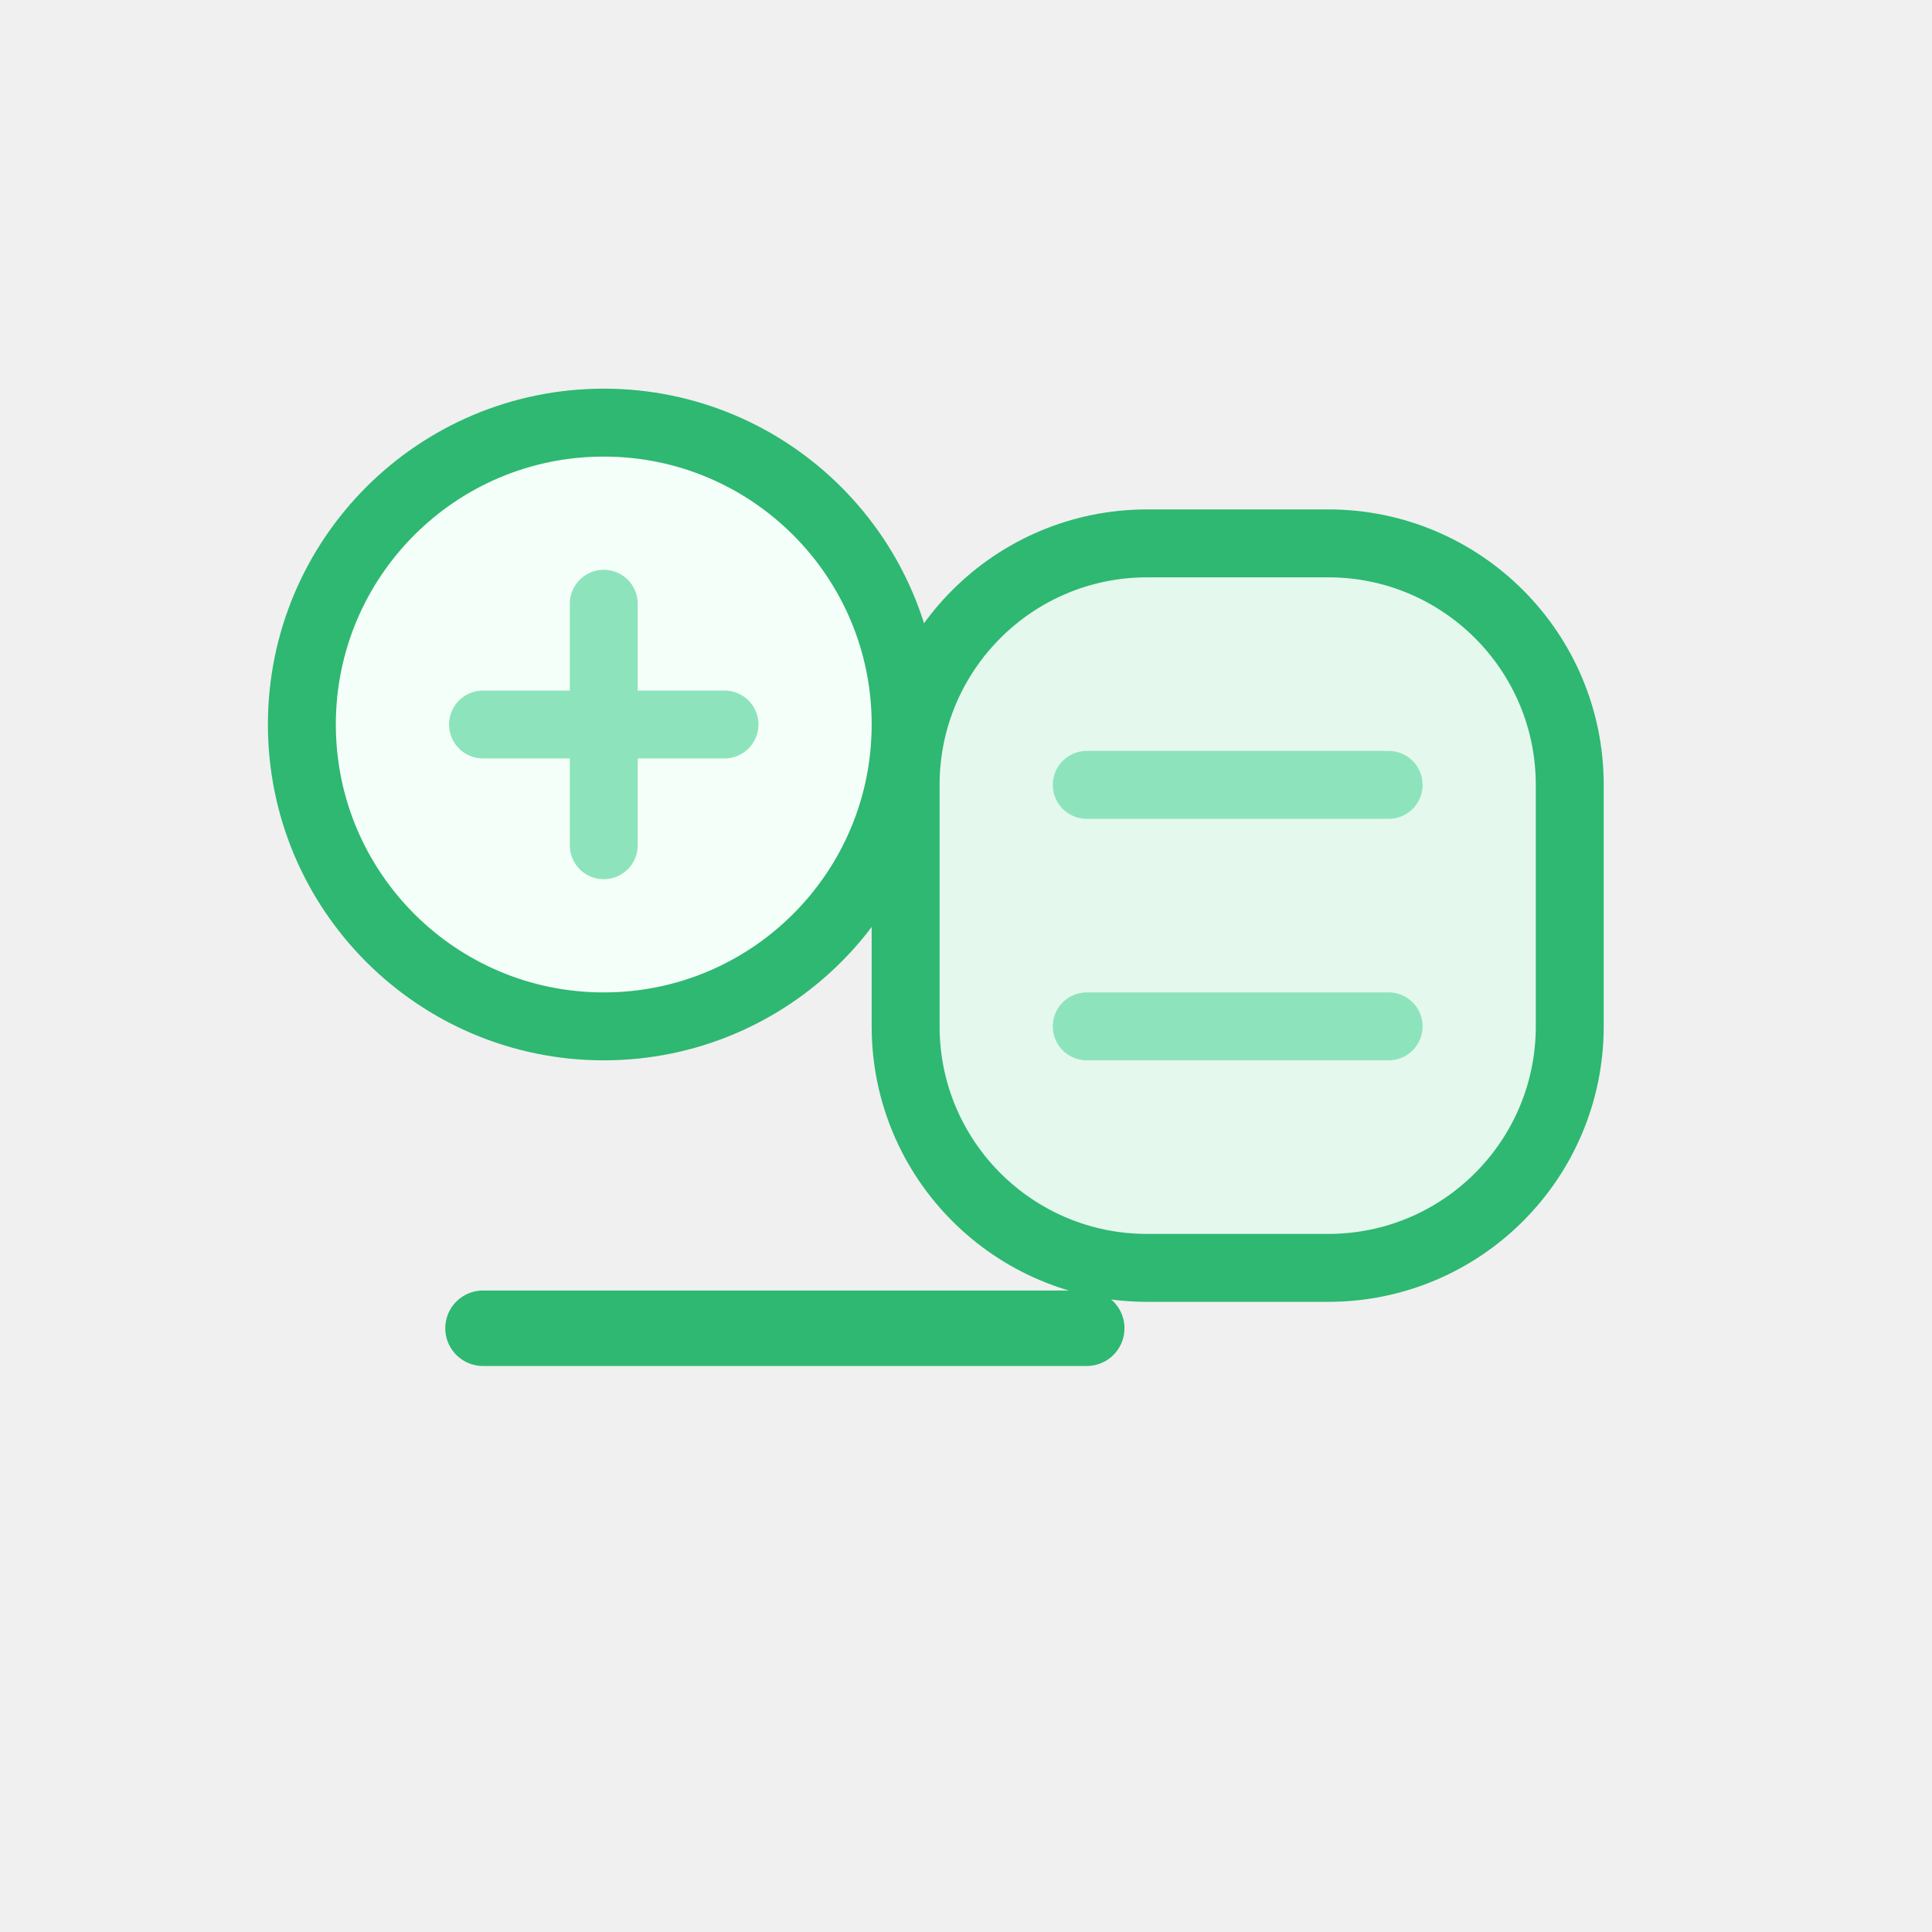
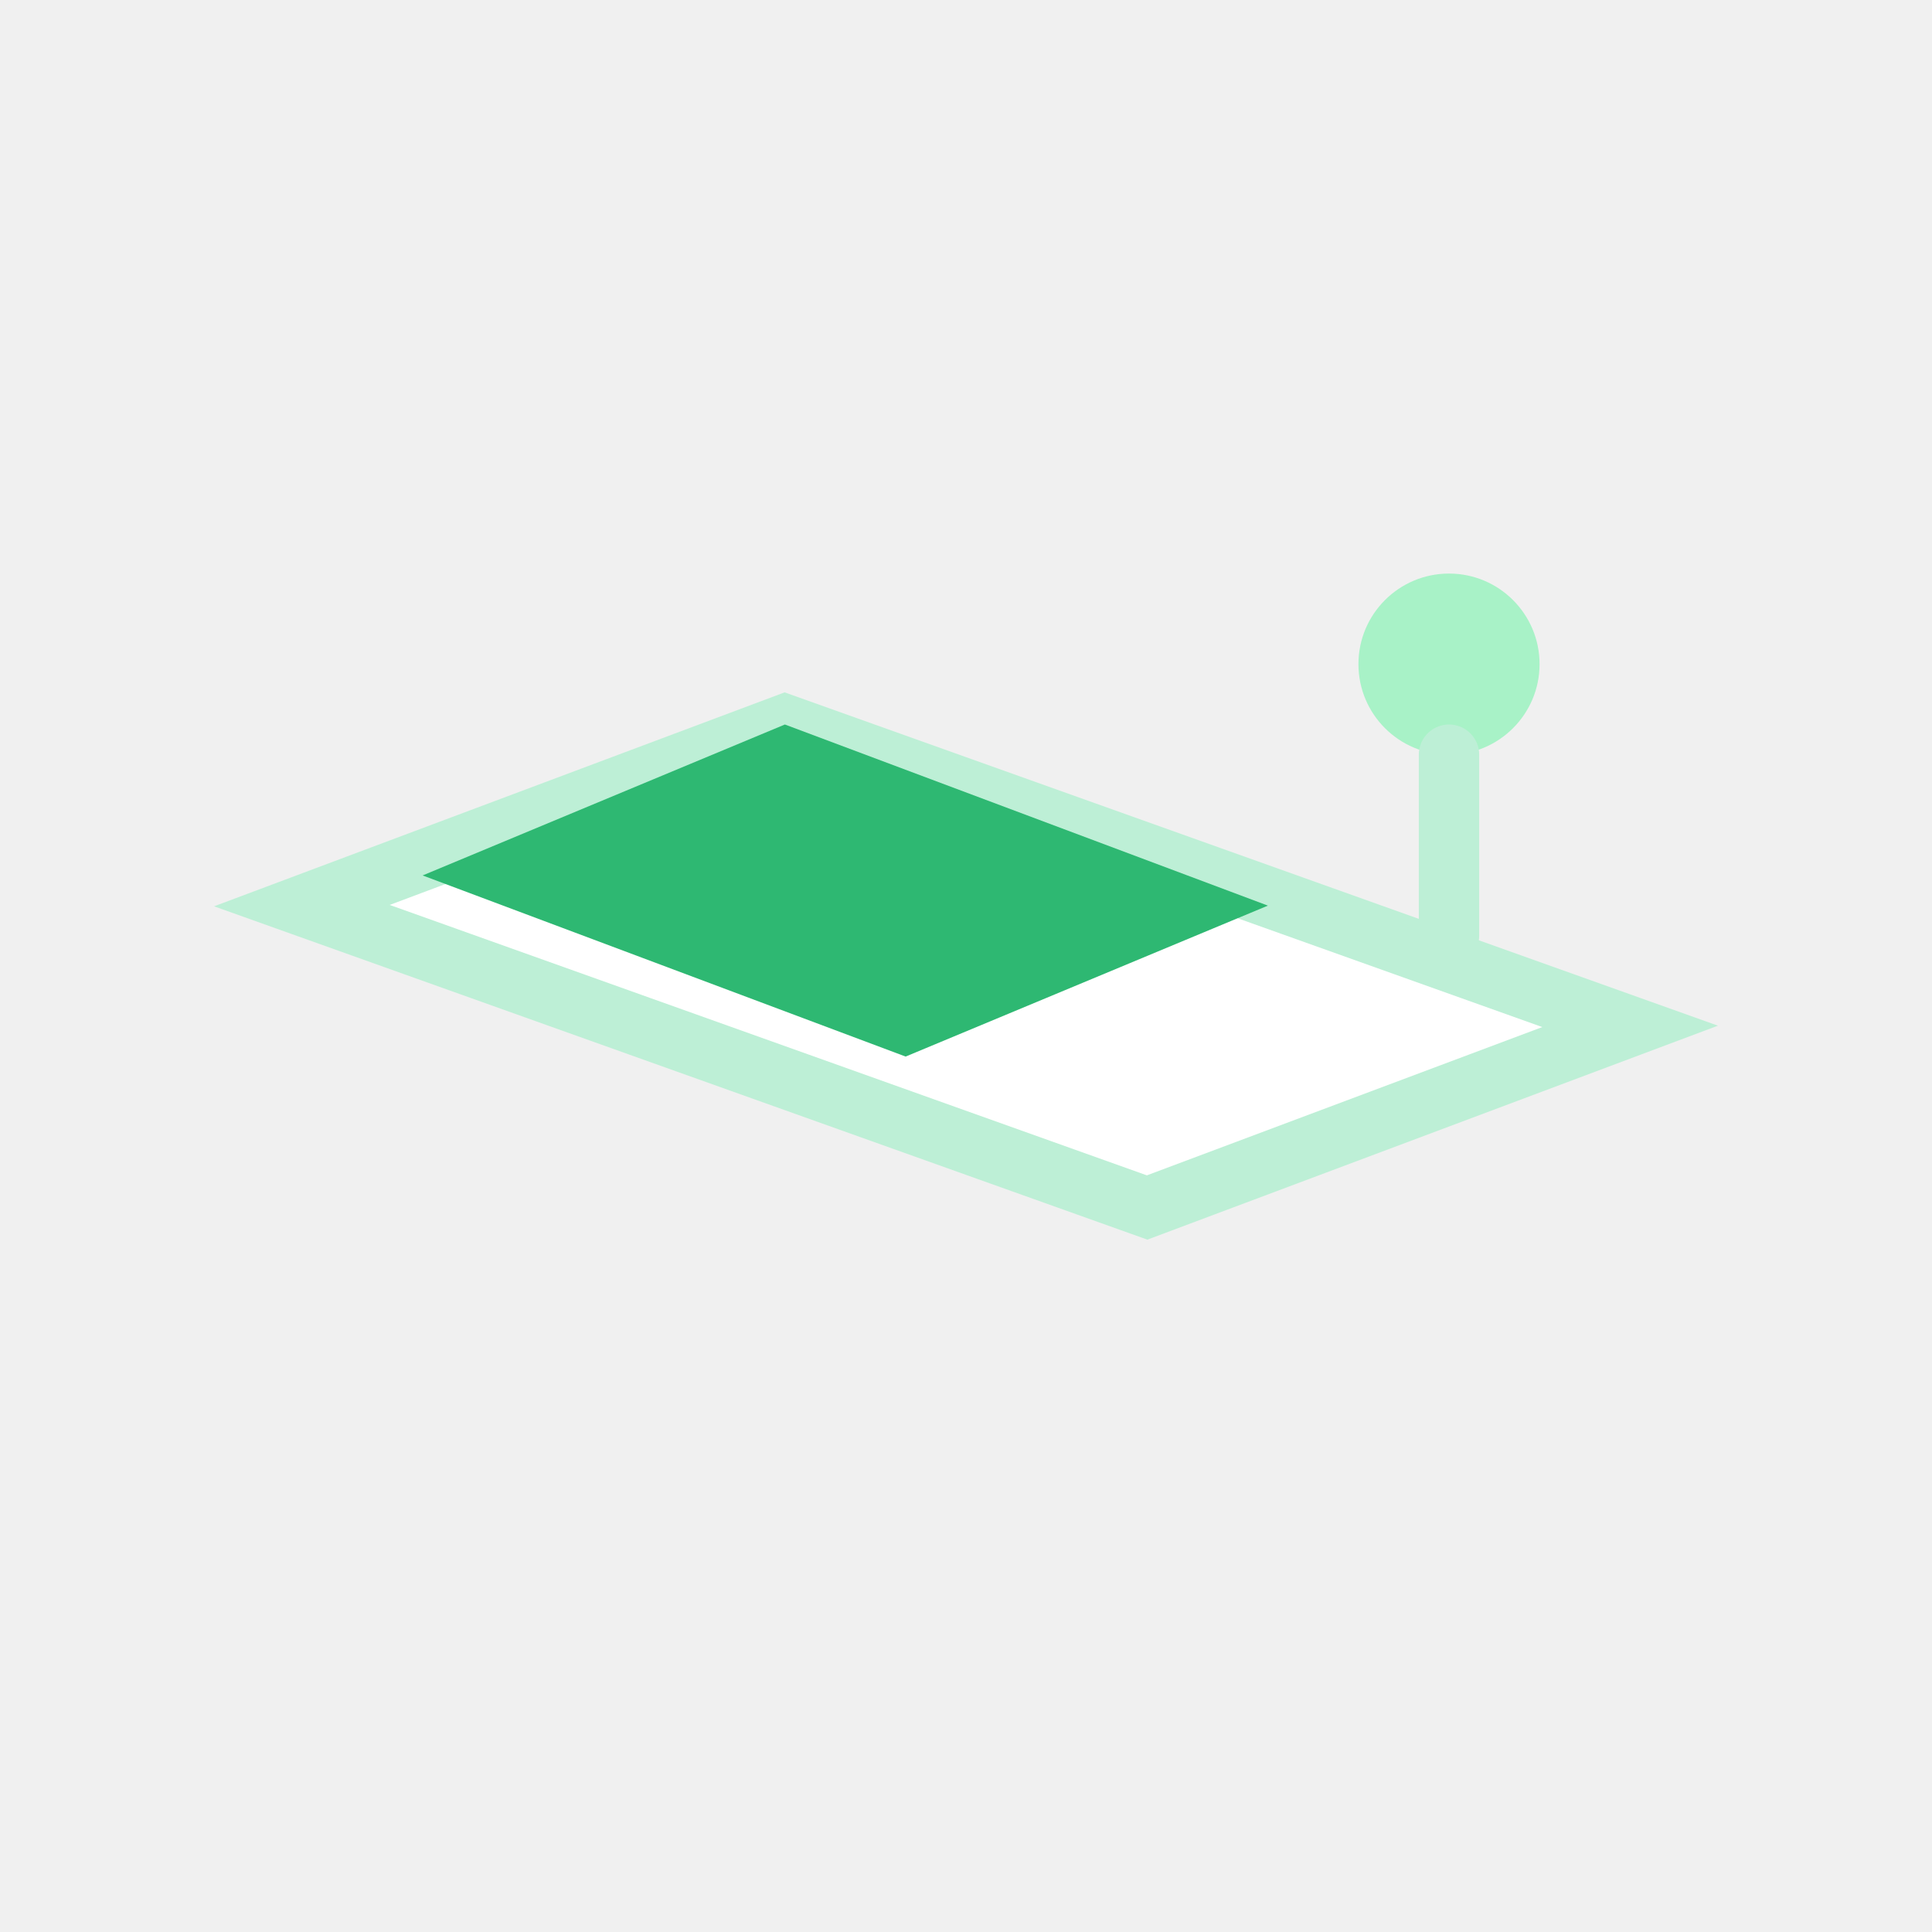
- <svg xmlns="http://www.w3.org/2000/svg" width="64" height="64" viewBox="0 0 64 64" fill="none" role="img" aria-label="Off-grid solar">
-   <circle cx="20" cy="24" r="10" fill="#F5FFF9" stroke="#2EB872" stroke-width="2.25" />
-   <path d="M16 24h8M20 20v8" stroke="#8DE4BC" stroke-width="2.25" stroke-linecap="round" />
-   <rect x="30" y="18" width="22" height="24" rx="8" fill="#E5F8EE" stroke="#2EB872" stroke-width="2.25" />
-   <path d="M36 26h10M36 34h10" stroke="#8DE4BC" stroke-width="2.25" stroke-linecap="round" />
-   <path d="M16 44h20" stroke="#2EB872" stroke-width="2.5" stroke-linecap="round" />
+ <svg xmlns="http://www.w3.org/2000/svg" width="64" height="64" viewBox="0 0 64 64" fill="none" role="img" aria-label="Off-grid solar (isometric)">
+   <polygon points="10,30 26,24 54,34 38,40" fill="#FFFFFF" stroke="#BDEFD6" stroke-width="2" />
+   <polygon points="14,29 26,24 42,30 30,35" fill="#2EB872" />
+   <circle cx="48" cy="22" r="3" fill="#A8F2C7" />
+   <path d="M48 25v6" stroke="#BDEFD6" stroke-width="2" stroke-linecap="round" />
</svg>
